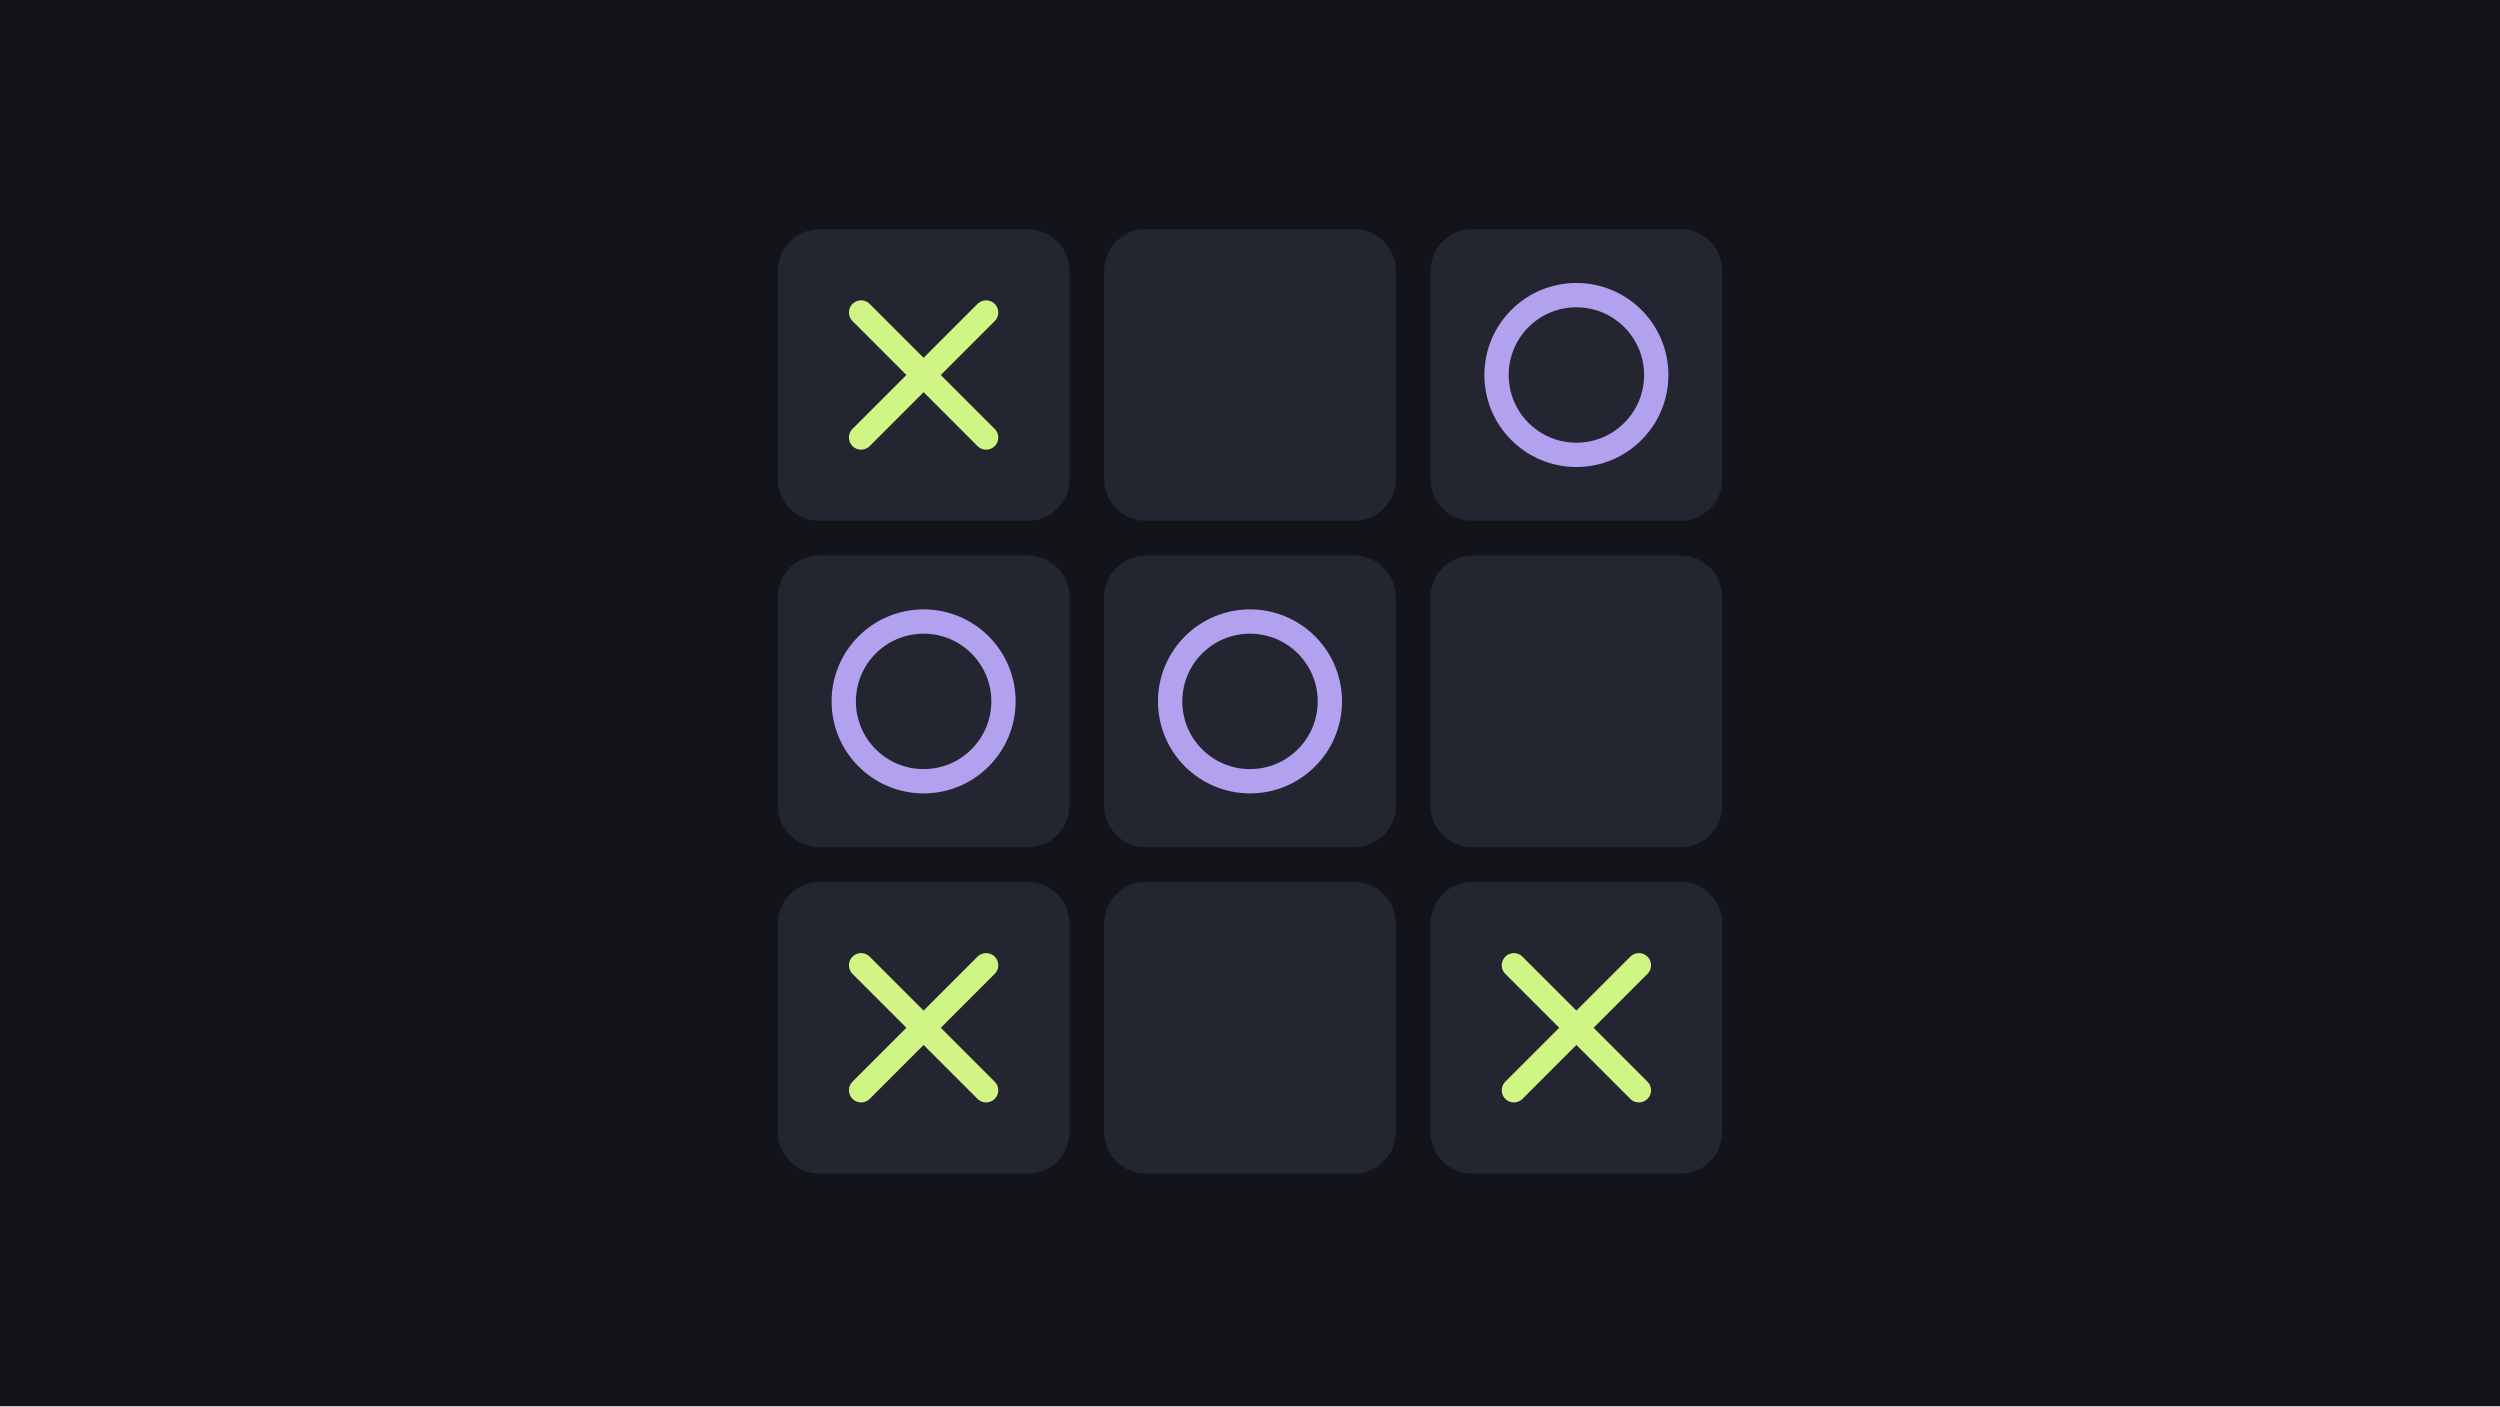
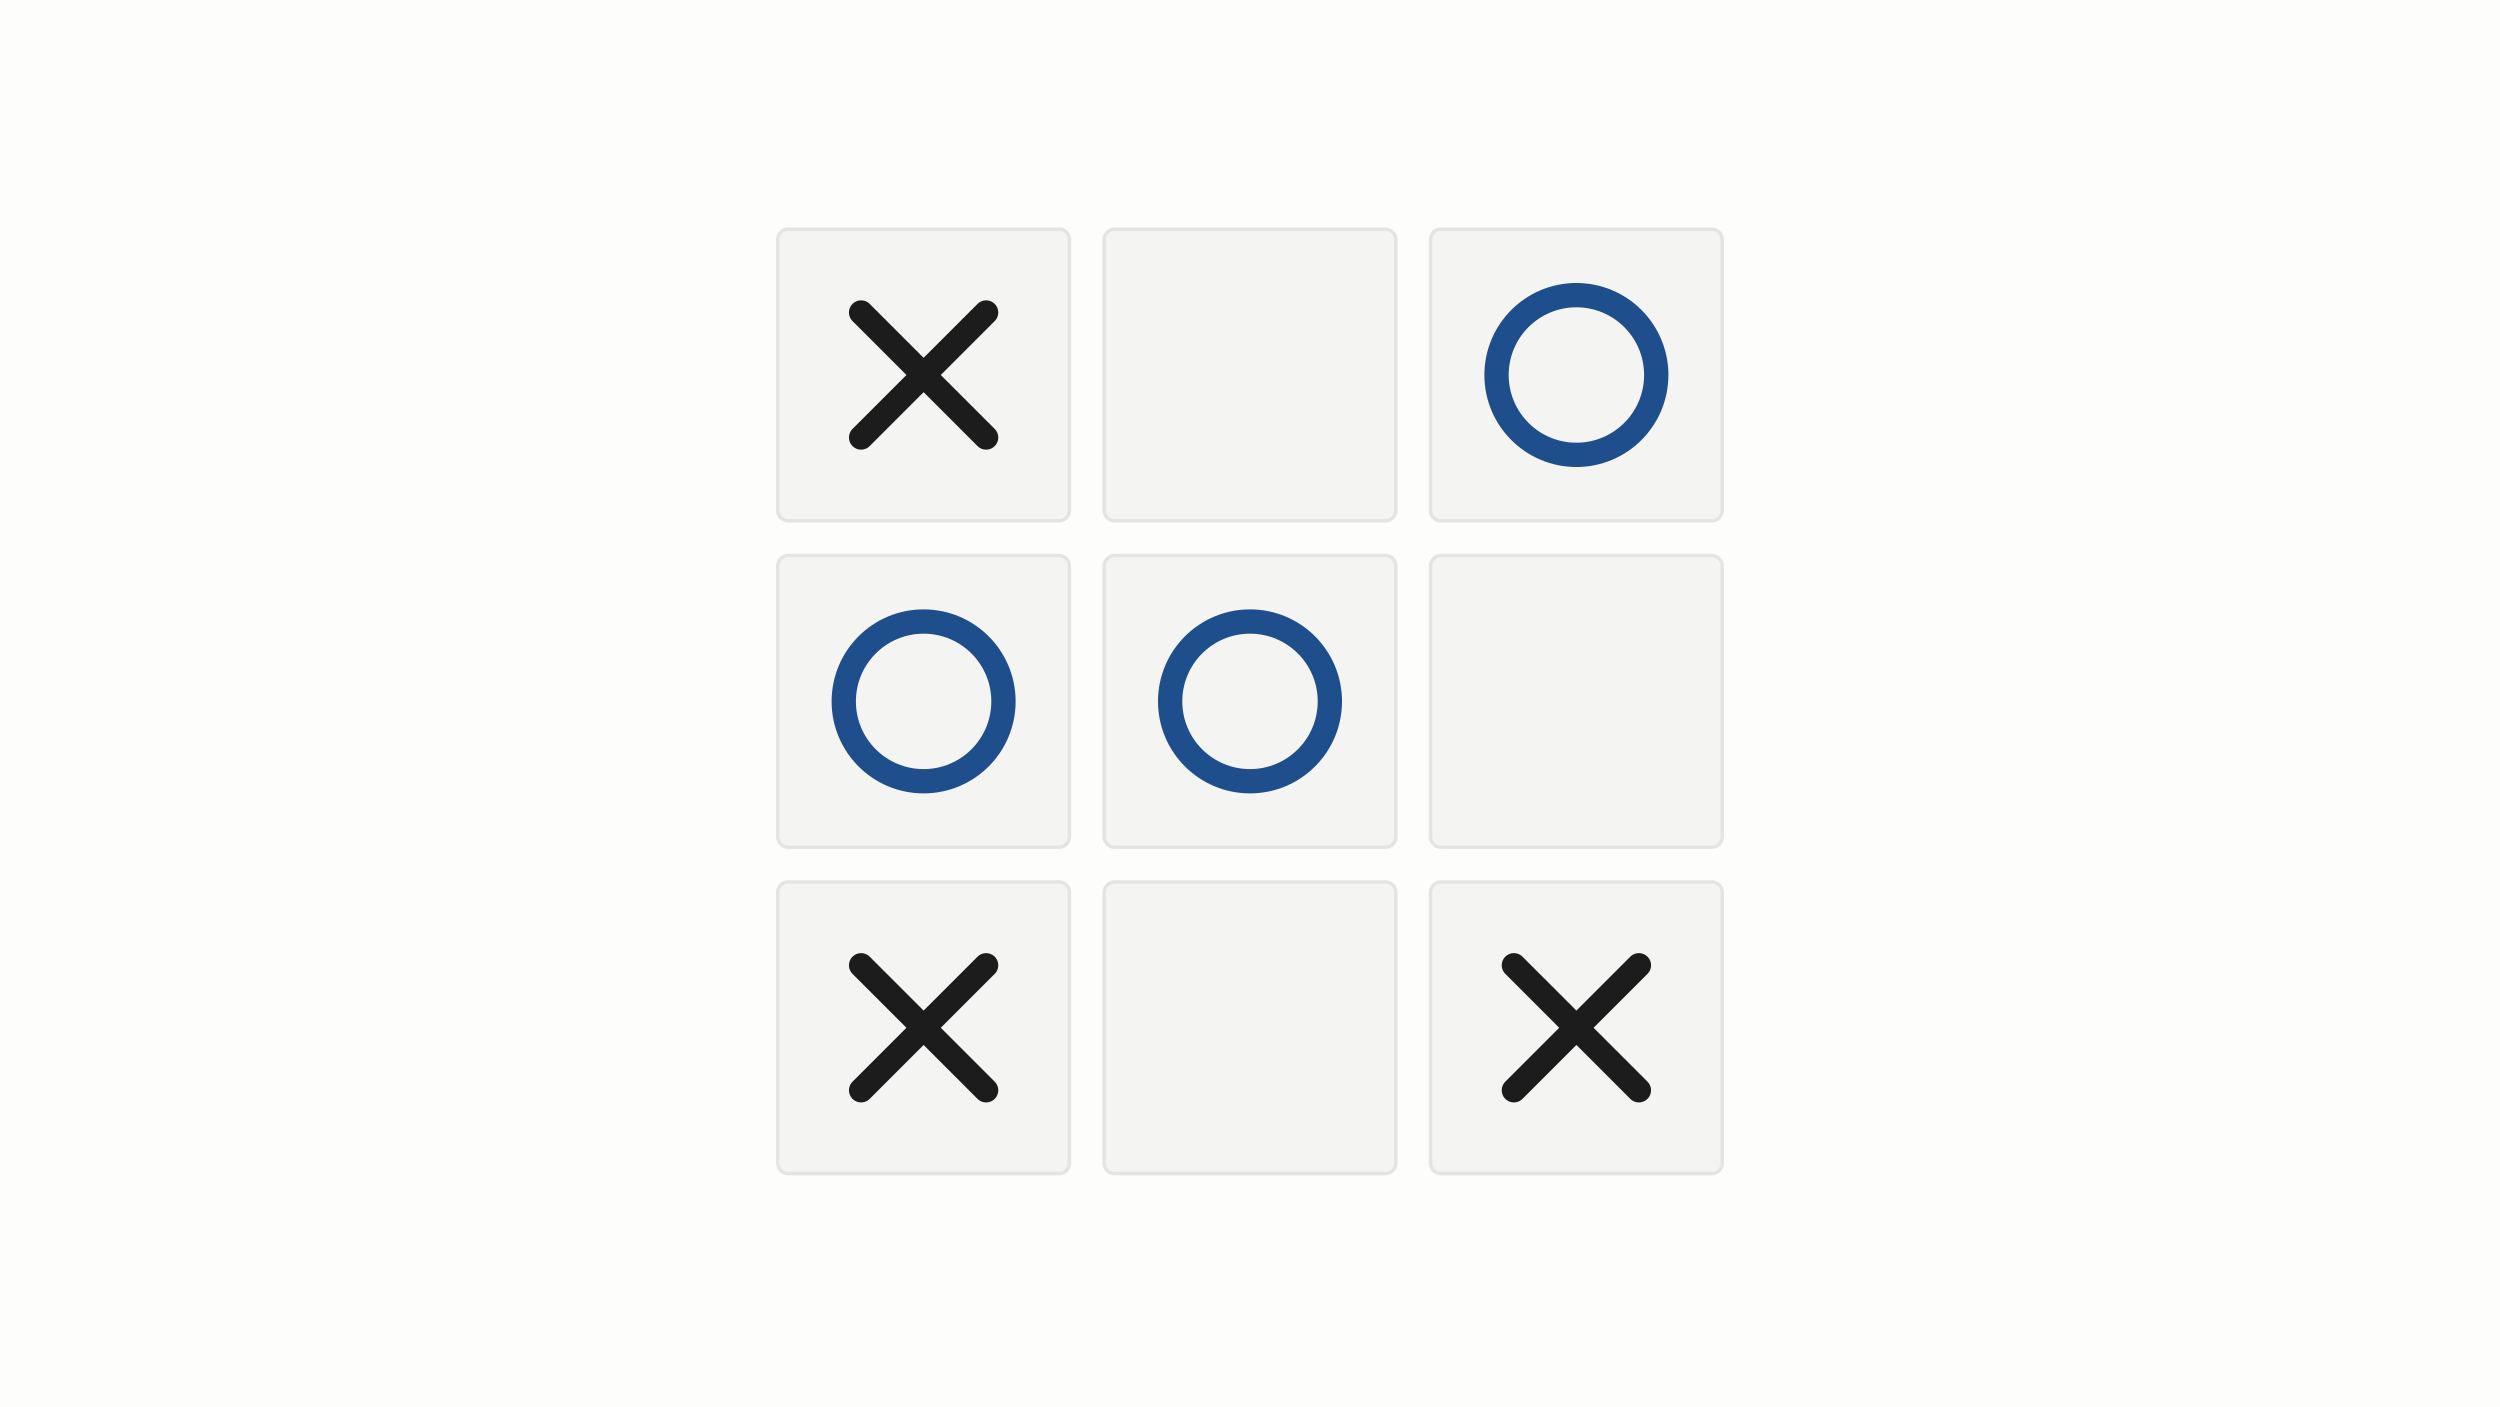
<svg xmlns="http://www.w3.org/2000/svg" width="720" height="405" viewBox="0 0 720 405" role="img" aria-labelledby="title desc">
-   <rect width="720" height="405" fill="#13141a" />
-   <g fill="#232631">
-     <rect x="224" y="66" width="84" height="84" rx="12" />
-     <rect x="318" y="66" width="84" height="84" rx="12" />
-     <rect x="412" y="66" width="84" height="84" rx="12" />
-     <rect x="224" y="160" width="84" height="84" rx="12" />
-     <rect x="318" y="160" width="84" height="84" rx="12" />
-     <rect x="412" y="160" width="84" height="84" rx="12" />
-     <rect x="224" y="254" width="84" height="84" rx="12" />
-     <rect x="318" y="254" width="84" height="84" rx="12" />
-     <rect x="412" y="254" width="84" height="84" rx="12" />
+   <rect width="720" height="405" fill="#fdfdfc" />
+   <g fill="#f4f4f2" stroke="#e4e4e2" stroke-width="1">
+     <rect x="224" y="66" width="84" height="84" rx="3" />
+     <rect x="318" y="66" width="84" height="84" rx="3" />
+     <rect x="412" y="66" width="84" height="84" rx="3" />
+     <rect x="224" y="160" width="84" height="84" rx="3" />
+     <rect x="318" y="160" width="84" height="84" rx="3" />
+     <rect x="412" y="160" width="84" height="84" rx="3" />
+     <rect x="224" y="254" width="84" height="84" rx="3" />
+     <rect x="318" y="254" width="84" height="84" rx="3" />
+     <rect x="412" y="254" width="84" height="84" rx="3" />
  </g>
  <g fill="none" stroke-width="7" stroke-linecap="round">
-     <path d="M248 90l36 36m0-36l-36 36M436 278l36 36m0-36l-36 36M248 278l36 36m0-36l-36 36" stroke="#d1f584" />
-     <g stroke="#b2a1ef">
+     <path d="M248 90l36 36m0-36l-36 36M436 278l36 36m0-36l-36 36M248 278l36 36m0-36l-36 36" stroke="#1c1c1c" />
+     <g stroke="#1f4e8c">
      <circle cx="360" cy="202" r="23" />
      <circle cx="454" cy="108" r="23" />
      <circle cx="266" cy="202" r="23" />
    </g>
  </g>
</svg>
